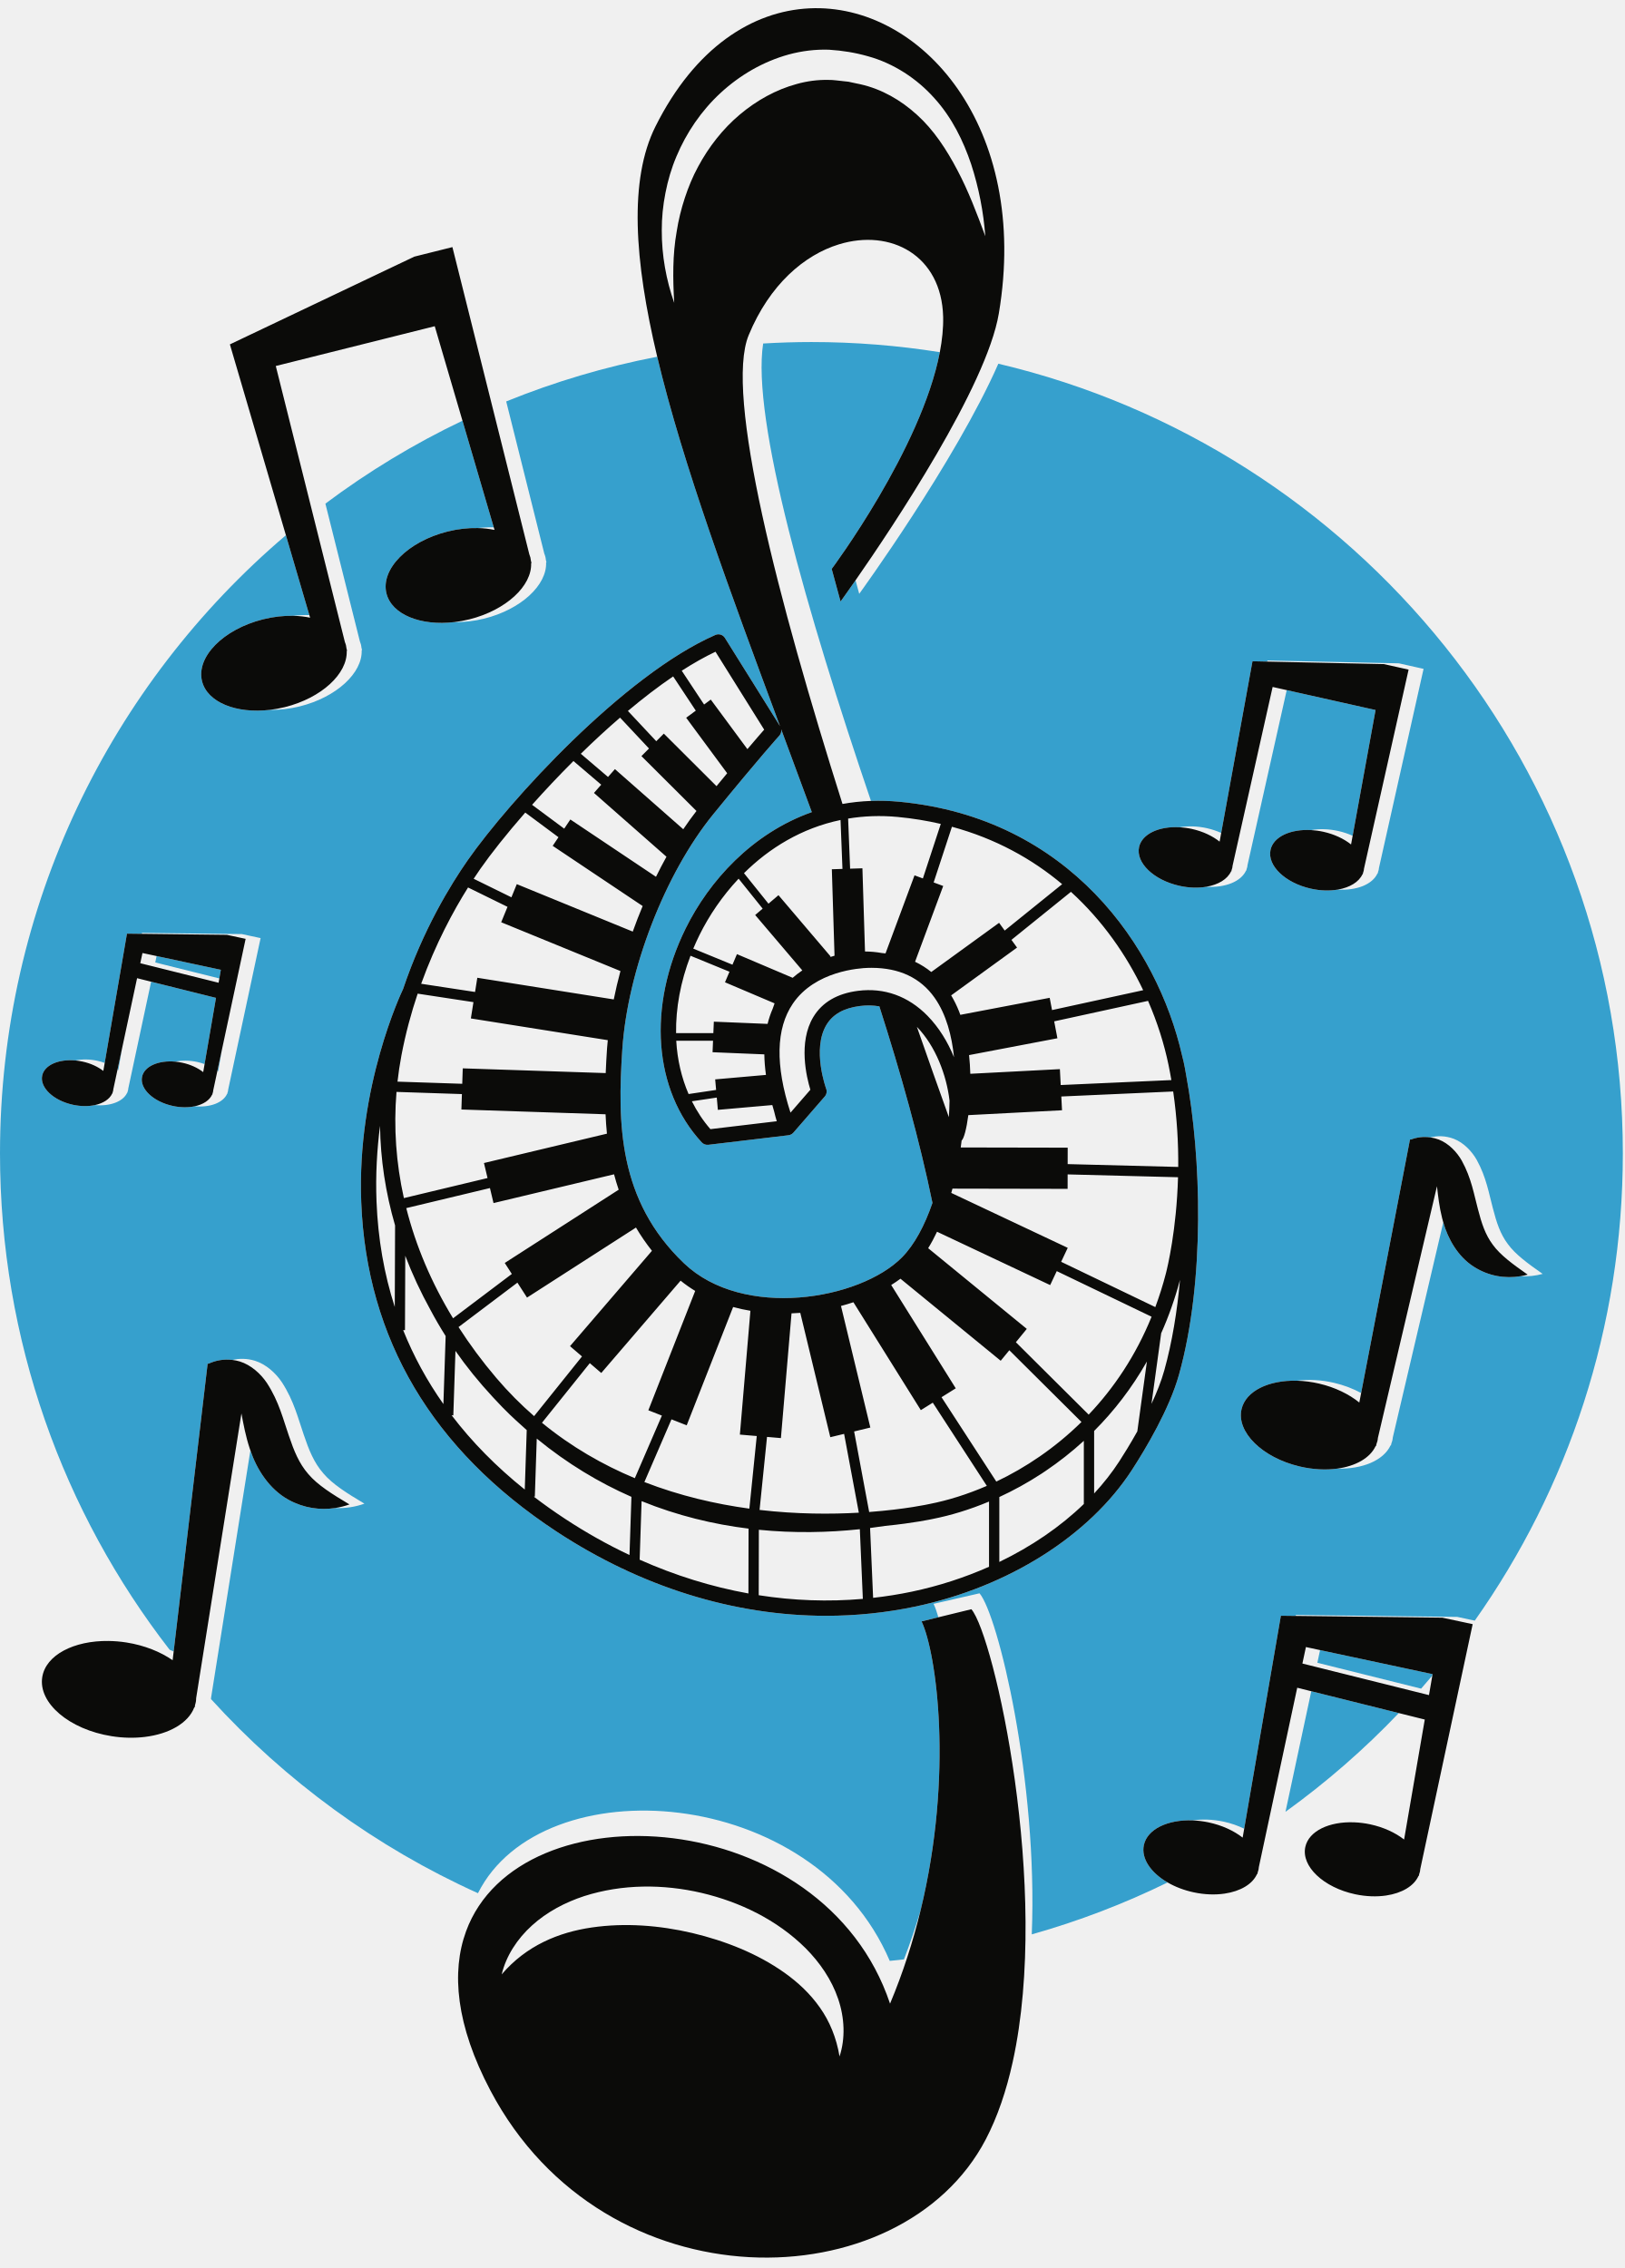
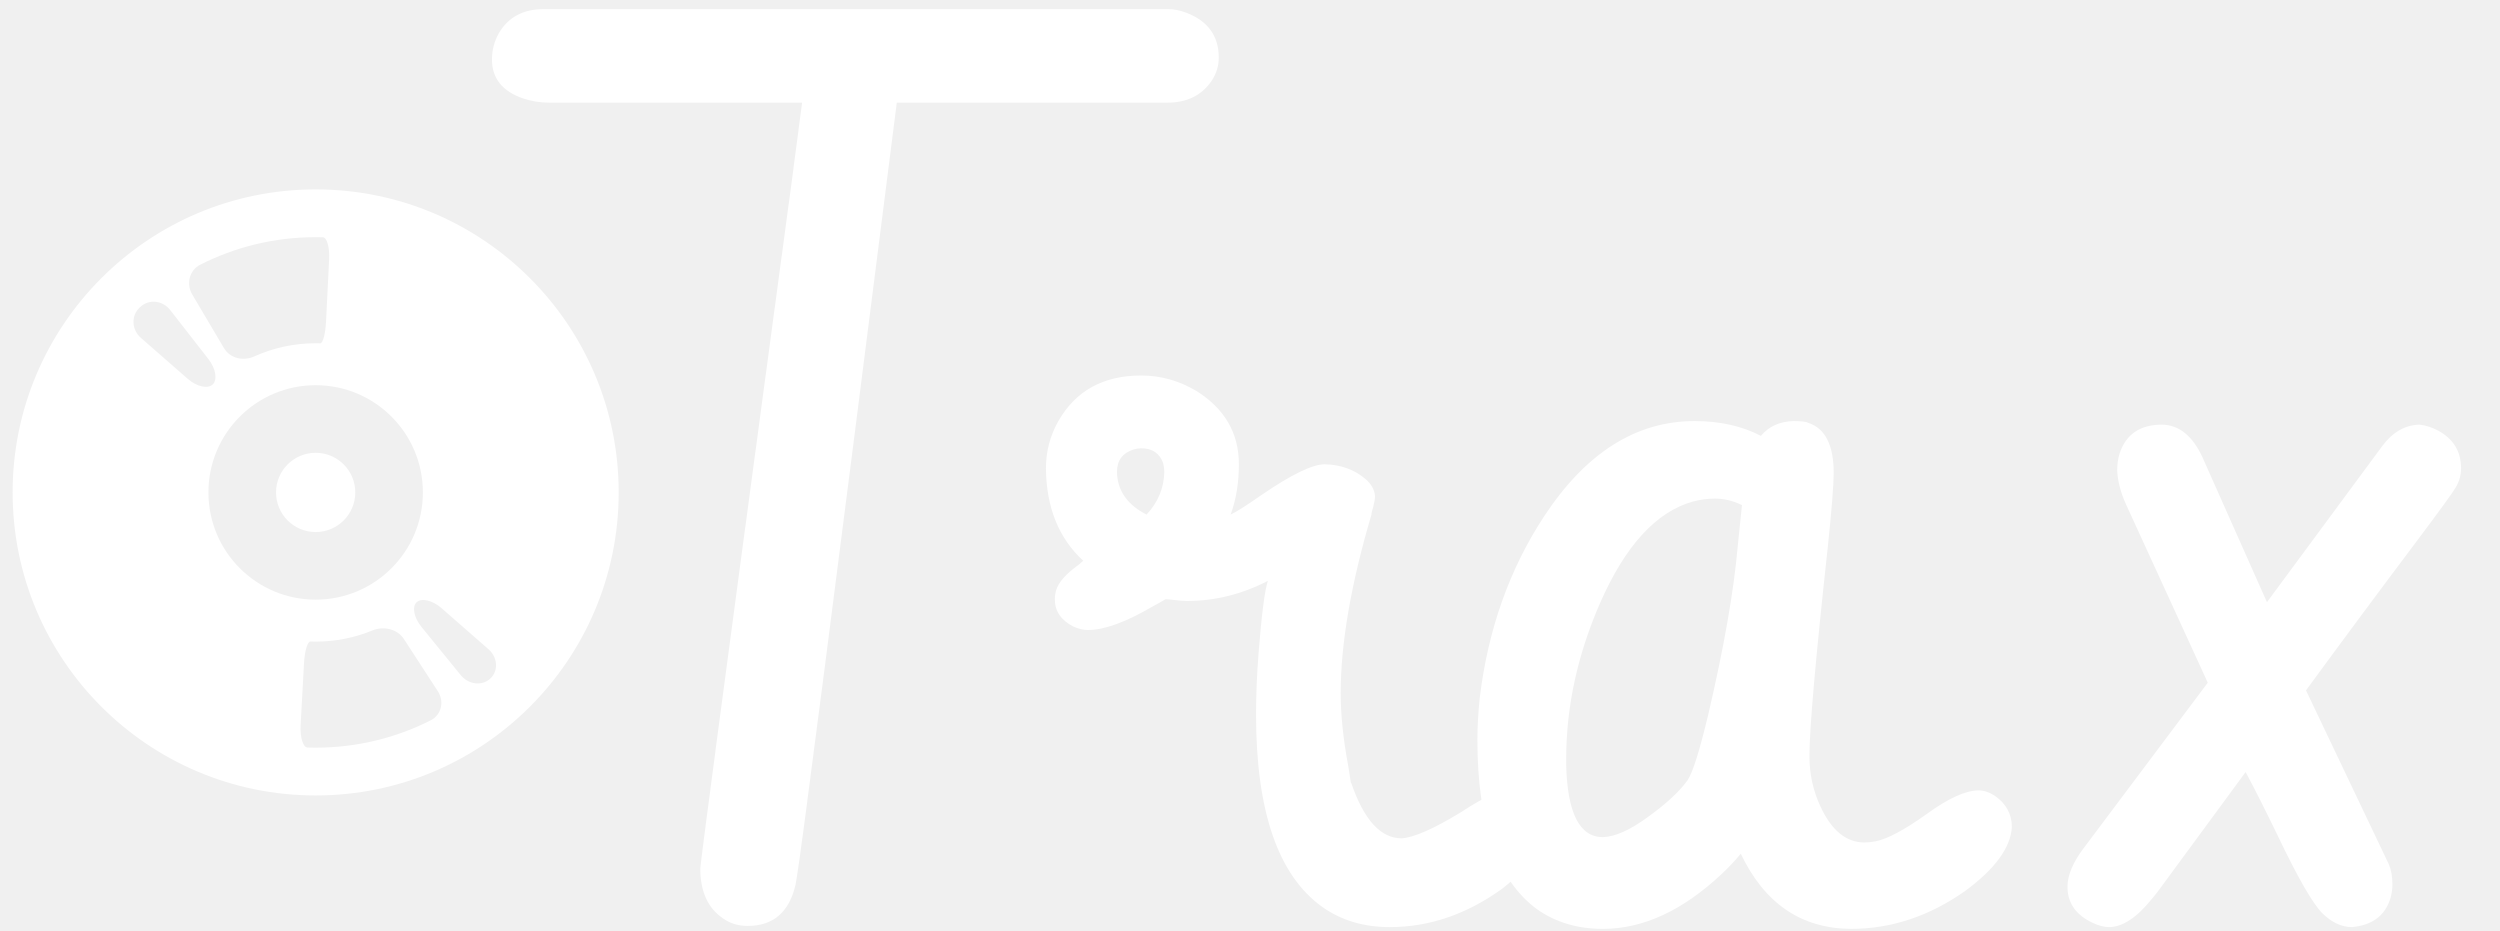
- <svg xmlns="http://www.w3.org/2000/svg" version="1.1" x="0" y="0" width="381" height="532" viewBox="0, 0, 381, 532">
-   <g id="Layer_1">
-     <path d="M308.973,390.033 L333.305,396.102 C334.193,395.089 335.07,394.068 335.939,393.035 L335.997,392.702 L309.609,387.058 L308.973,390.033 z M27.744,251.028 L28.601,246.043 L27.561,250.905 C27.62,250.948 27.687,250.985 27.744,251.028 M51.17,251.305 L52.027,246.321 L50.989,251.182 C51.046,251.224 51.114,251.262 51.17,251.305 M51.794,227.482 L36.733,224.259 L36.412,225.762 L51.445,229.512 L51.794,227.482 z M167.3,190.981 C155.968,204.873 147.19,227.567 145.954,246.168 C144.804,263.459 144.974,281.573 160.415,296.321 C174.303,309.589 201.702,304.906 211.549,294.937 C214.476,291.975 216.877,287.458 218.697,282.162 C215.667,267.414 211.313,251.893 206.245,236.057 C204.79,235.819 203.283,235.773 201.712,235.973 C197.924,236.453 195.349,237.896 193.84,240.386 C190.382,246.098 193.734,255.305 193.77,255.398 C193.999,256.012 193.872,256.703 193.442,257.198 L186.077,265.686 C186.036,265.734 185.984,265.767 185.938,265.809 C185.878,265.865 185.818,265.926 185.751,265.976 C185.69,266.017 185.624,266.046 185.559,266.081 C185.489,266.119 185.422,266.159 185.348,266.187 C185.277,266.214 185.203,266.226 185.13,266.242 C185.065,266.257 185.003,266.283 184.933,266.291 L166.121,268.533 C165.557,268.596 164.984,268.391 164.592,267.971 C153.273,255.751 151.798,236.04 160.833,217.751 C166.308,206.669 176.368,195.473 190.406,190.501 C188.019,183.996 185.612,177.512 183.223,171.078 C183.3,171.602 183.161,172.147 182.787,172.556 C182.745,172.601 178.469,177.287 167.3,190.981 M361.813,298.814 C358.348,296.387 355.414,294.253 353.64,291.806 C351.846,289.411 351,286.764 350.136,283.421 C349.238,280.126 348.631,276.194 346.352,272.073 C345.21,270.054 343.288,268.026 340.977,267.13 C339.067,266.407 337.182,266.373 335.476,266.799 C333.85,266.563 332.282,266.775 330.877,267.311 L330.7,267.269 L319.239,326.76 C317.378,325.747 315.244,324.921 312.918,324.376 C309.836,323.653 306.84,323.523 304.184,323.876 C297.585,323.697 292.198,326.257 291.194,330.533 C289.935,335.9 296.048,341.927 304.848,343.993 C307.95,344.72 310.966,344.852 313.63,344.492 C319.561,344.639 324.498,342.57 326.144,339.029 L326.227,339.049 L326.348,338.529 C326.432,338.299 326.518,338.073 326.573,337.833 C326.629,337.595 326.653,337.353 326.681,337.113 L338.504,286.729 C339.585,290.515 341.869,294.701 345.642,297.113 C349.136,299.361 353.03,299.95 356.616,299.357 C358.393,299.459 360.152,299.273 361.813,298.814 M292.243,204.209 L292.3,204.22 L292.378,203.864 C292.435,203.708 292.493,203.552 292.529,203.386 C292.565,203.223 292.581,203.056 292.598,202.891 L301.787,161.878 L322.622,166.547 L317.247,196.043 C316.224,195.587 315.113,195.203 313.923,194.936 C311.646,194.427 309.434,194.379 307.521,194.715 C302.693,194.434 298.683,196.251 297.992,199.331 C297.167,203.013 301.391,207.092 307.427,208.444 C309.688,208.951 311.877,208.996 313.78,208.668 C318.178,208.934 321.901,207.458 323.07,204.872 L323.129,204.884 L323.207,204.527 C323.262,204.371 323.321,204.213 323.356,204.049 C323.395,203.886 323.408,203.719 323.427,203.554 L333.881,156.894 L328.095,155.598 L297.268,154.935 L297.221,155.187 L293.757,155.113 L286.419,195.38 C285.396,194.924 284.285,194.542 283.094,194.274 C280.817,193.764 278.605,193.717 276.692,194.052 C271.865,193.771 267.854,195.588 267.164,198.668 C266.34,202.35 270.563,206.429 276.599,207.782 C278.86,208.288 281.051,208.332 282.951,208.004 C287.349,208.271 291.072,206.794 292.243,204.209 M61.12,220.048 L56.717,219.105 L33.29,218.829 L33.251,219.048 L29.778,219.005 L24.556,249.331 C23.999,249.131 23.423,248.951 22.811,248.821 C20.974,248.429 19.202,248.434 17.693,248.754 C13.761,248.386 10.424,249.822 9.895,252.294 C9.295,255.097 12.535,258.166 17.13,259.147 C18.971,259.542 20.747,259.54 22.254,259.218 C25.835,259.549 28.917,258.381 29.834,256.301 L29.877,256.311 L29.936,256.039 C29.977,255.919 30.018,255.8 30.045,255.674 C30.072,255.55 30.082,255.424 30.094,255.298 L35.447,230.275 L50.659,234.068 L47.982,249.607 C47.425,249.408 46.85,249.229 46.238,249.097 C44.4,248.706 42.628,248.71 41.121,249.032 C37.188,248.663 33.851,250.1 33.322,252.571 C32.722,255.373 35.962,258.443 40.556,259.425 C42.397,259.819 44.174,259.817 45.682,259.494 C49.263,259.826 52.344,258.659 53.261,256.579 L53.304,256.587 L53.362,256.315 C53.404,256.197 53.446,256.078 53.473,255.952 C53.499,255.826 53.509,255.702 53.52,255.575 L61.12,220.048 z M380.617,270.538 C380.617,311.352 367.764,349.161 345.891,380.15 L341.789,379.273 L303.924,378.825 L303.887,379.044 L300.416,379.003 L291.811,428.956 C290.356,428.253 288.744,427.675 286.99,427.299 C284.425,426.751 281.94,426.688 279.739,427.009 C273.891,426.781 269.08,429.051 268.278,432.803 C267.607,435.938 269.91,439.278 273.853,441.564 C263.705,446.53 253.054,450.625 241.99,453.74 C243.449,417.739 234.057,378.777 229.736,373.739 L218.955,376.206 C219.342,377.019 219.725,378.086 220.087,379.362 L216.146,380.327 C219.645,387.712 223.675,416.194 215.906,448.139 C214.781,451.924 213.49,455.755 212.012,459.607 C210.902,459.734 209.793,459.854 208.68,459.96 C190.945,418.407 127.081,414.207 112.103,444.084 C88.192,433.293 66.913,417.708 49.488,398.549 C49.496,398.416 49.513,398.277 49.519,398.141 L58.728,340.221 C60.163,344.509 63.117,349.327 67.735,351.828 C71.292,353.767 75.09,354.27 78.623,353.731 C80.995,353.848 83.325,353.477 85.473,352.711 C81.425,350.293 77.989,348.16 75.817,345.584 C73.63,343.064 72.475,340.191 71.243,336.546 C69.978,332.955 68.986,328.632 66.115,324.234 C64.683,322.082 62.38,319.985 59.738,319.175 C57.906,318.63 56.133,318.626 54.507,319 C52.484,318.748 50.568,319.111 48.902,319.89 L48.703,319.858 L40.73,387.391 C40.418,387.246 40.099,387.108 39.775,386.969 C14.846,354.785 0,314.398 0,270.538 C0,212.452 26.031,160.454 67.055,125.547 L72.552,144.281 C71.335,144.243 70.068,144.3 68.771,144.451 C66.532,144.403 64.134,144.662 61.688,145.273 C52.367,147.607 45.966,154.106 47.389,159.792 C48.631,164.752 55.426,167.453 63.333,166.507 C65.553,166.545 67.93,166.287 70.352,165.682 C78.947,163.53 85.044,157.835 84.827,152.503 L84.915,152.481 L84.777,151.932 C84.745,151.676 84.715,151.418 84.65,151.165 C84.586,150.912 84.494,150.67 84.401,150.429 L76.317,118.134 C86.317,110.644 97.081,104.119 108.466,98.686 L115.807,123.698 C114.59,123.658 113.324,123.716 112.026,123.867 C109.787,123.818 107.388,124.079 104.943,124.689 C95.623,127.024 89.221,133.523 90.643,139.206 C91.885,144.168 98.68,146.869 106.586,145.921 C108.808,145.962 111.185,145.703 113.604,145.097 C122.2,142.945 128.297,137.251 128.082,131.92 L128.169,131.899 L128.032,131.348 C127.998,131.091 127.969,130.835 127.905,130.58 C127.842,130.327 127.747,130.087 127.654,129.845 L118.725,94.166 C130.03,89.573 141.875,86.037 154.141,83.678 C160.157,108.979 171.314,139.035 182.94,170.32 L170.018,149.637 C169.546,148.881 168.59,148.586 167.775,148.944 C146.234,158.384 119.336,187.995 109.721,201.749 C105.67,207.546 99.218,218.085 94.54,231.992 C94.12,232.89 83.659,254.938 84.725,281.995 C85.987,314.079 101.382,340.058 130.479,359.213 C150.285,372.25 172.164,379.017 193.755,379.015 C200.76,379.015 207.736,378.303 214.598,376.863 C236.435,372.275 255.47,360.269 265.514,344.752 C268.656,339.899 274.266,330.543 276.531,322.401 C282.666,300.363 281.754,271.434 278.217,252.301 C277.769,249.546 277.35,247.971 277.243,247.59 C271.446,222.139 250.814,191.827 210.899,188.062 C208.627,187.848 206.419,187.79 204.274,187.869 C189.244,143.638 176.237,98.303 178.99,80.575 C182.737,80.354 186.509,80.23 190.31,80.23 C200.558,80.23 210.614,81.051 220.425,82.61 C216.094,105.265 195.065,133.456 195.065,133.456 L197.143,141.089 C197.143,141.089 198.484,139.24 200.656,136.121 L201.521,139.294 C201.521,139.294 224.051,108.292 234.151,85.315 C318.119,105.114 380.617,180.524 380.617,270.538 M307.546,396.71 L328.075,401.83 C319.96,410.344 311.058,418.097 301.495,424.994 L307.546,396.71" fill="#36A0CD" />
-     <path d="M335.939,393.035 L335.324,396.605 L335.148,397.616 L305.462,390.21 L306.288,386.346 L309.609,387.058 L335.997,392.702 L335.939,393.035 z M303.888,379.044 L300.416,379.003 L291.811,428.956 L291.449,431.047 C289.394,429.443 286.639,428.154 283.479,427.479 C282.205,427.207 280.952,427.059 279.739,427.009 C273.891,426.781 269.08,429.051 268.278,432.803 C267.607,435.938 269.91,439.278 273.853,441.564 C275.607,442.582 277.683,443.392 279.971,443.881 C282.538,444.43 285.027,444.504 287.229,444.178 C290.902,443.637 293.768,441.981 294.831,439.568 L294.901,439.584 L294.995,439.144 C295.061,438.952 295.129,438.759 295.172,438.557 C295.216,438.356 295.233,438.152 295.251,437.948 L304.249,395.887 L307.544,396.71 L328.075,401.83 L334.163,403.35 L329.675,429.405 L329.314,431.494 C327.258,429.891 324.503,428.602 321.343,427.927 C320.067,427.653 318.813,427.505 317.602,427.459 C311.754,427.229 306.944,429.5 306.142,433.251 C305.172,437.781 310.407,442.742 317.835,444.331 C320.4,444.878 322.893,444.954 325.093,444.627 C328.766,444.084 331.631,442.429 332.695,440.016 L332.766,440.033 L332.858,439.593 C332.924,439.4 332.993,439.208 333.036,439.003 C333.079,438.802 333.096,438.598 333.114,438.397 L345.397,380.975 L338.278,379.453 L303.888,379.044 z M33.414,223.55 L36.733,224.259 L51.794,227.482 L51.445,229.512 L51.27,230.523 L32.902,225.94 L33.414,223.55 z M17.13,259.149 C18.971,259.542 20.747,259.54 22.254,259.218 C24.22,258.796 25.729,257.83 26.324,256.48 L26.367,256.489 L26.425,256.218 C26.467,256.098 26.508,255.978 26.535,255.854 C26.562,255.728 26.572,255.602 26.583,255.476 L32.151,229.452 L35.447,230.275 L50.659,234.068 L47.982,249.607 L47.66,251.483 C46.387,250.492 44.682,249.693 42.727,249.276 C42.185,249.161 41.647,249.079 41.121,249.032 C37.188,248.664 33.851,250.1 33.322,252.571 C32.723,255.373 35.961,258.443 40.556,259.425 C42.397,259.819 44.174,259.817 45.682,259.493 C47.647,259.073 49.155,258.108 49.751,256.757 L49.794,256.767 L49.852,256.495 C49.893,256.375 49.935,256.255 49.962,256.13 C49.989,256.005 49.999,255.878 50.011,255.754 L57.61,220.225 L53.206,219.283 L33.251,219.048 L29.779,219.005 L24.232,251.207 C22.96,250.214 21.255,249.417 19.3,248.999 C18.758,248.882 18.22,248.804 17.694,248.754 C13.761,248.386 10.424,249.822 9.895,252.293 C9.295,255.096 12.535,258.165 17.13,259.149 M47.389,159.792 C45.966,154.105 52.367,147.607 61.688,145.274 C64.134,144.662 66.533,144.403 68.771,144.451 C70.163,144.481 71.491,144.628 72.729,144.886 L53.919,80.782 L97.174,60.199 L106.107,57.962 L106.273,58.621 L124.146,130.023 C124.237,130.264 124.33,130.506 124.396,130.758 C124.459,131.013 124.489,131.269 124.521,131.526 L124.659,132.076 L124.57,132.099 C124.789,137.43 118.691,143.124 110.095,145.276 C108.91,145.571 107.737,145.786 106.586,145.921 C98.68,146.869 91.886,144.168 90.643,139.206 C89.221,133.523 95.623,127.024 104.943,124.69 C107.388,124.079 109.787,123.819 112.026,123.867 C113.417,123.895 114.747,124.043 115.983,124.302 L102.154,77.172 L101.963,76.52 L64.683,85.852 L80.89,150.607 C80.982,150.849 81.077,151.089 81.141,151.343 C81.204,151.597 81.233,151.853 81.268,152.111 L81.403,152.661 L81.317,152.682 C81.534,158.013 75.437,163.709 66.841,165.86 C65.657,166.156 64.484,166.369 63.333,166.507 C55.426,167.453 48.631,164.753 47.389,159.792 M267.164,198.667 C267.854,195.588 271.865,193.771 276.692,194.051 C277.632,194.106 278.6,194.232 279.584,194.453 C282.151,195.026 284.386,196.098 286.047,197.42 L293.757,155.113 L297.221,155.188 L324.585,155.777 L330.37,157.073 L319.916,203.733 C319.898,203.898 319.884,204.064 319.847,204.228 C319.811,204.392 319.753,204.549 319.697,204.705 L319.618,205.063 L319.562,205.049 C318.72,206.906 316.56,208.187 313.779,208.668 C311.877,208.996 309.688,208.951 307.427,208.444 C301.391,207.092 297.168,203.013 297.992,199.331 C298.683,196.25 302.693,194.435 307.521,194.715 C308.461,194.769 309.428,194.895 310.413,195.115 C312.979,195.69 315.214,196.761 316.874,198.083 L317.247,196.043 L322.622,166.547 L301.787,161.88 L298.482,161.138 L289.086,203.069 C289.07,203.234 289.056,203.4 289.019,203.565 C288.982,203.729 288.925,203.885 288.869,204.043 L288.79,204.399 L288.733,204.387 C287.893,206.243 285.731,207.524 282.951,208.004 C281.051,208.332 278.86,208.288 276.599,207.781 C270.563,206.429 266.34,202.35 267.164,198.667 M81.962,352.89 C80.889,353.273 79.77,353.554 78.623,353.731 C75.09,354.27 71.291,353.767 67.735,351.828 C63.117,349.327 60.163,344.509 58.729,340.221 C58.679,340.076 58.619,339.928 58.574,339.786 C57.605,336.859 57.1,334.075 56.624,331.55 L46.008,398.32 C45.998,398.589 45.99,398.86 45.947,399.129 C45.903,399.401 45.827,399.66 45.754,399.919 L45.66,400.509 L45.566,400.496 C44.169,404.181 39.668,406.744 33.924,407.432 C31.515,407.72 28.892,407.686 26.182,407.253 C16.229,405.674 8.944,399.469 9.909,393.399 C10.735,388.207 17.336,384.806 25.456,384.919 C26.829,384.94 28.238,385.046 29.676,385.277 C33.908,385.95 37.65,387.461 40.488,389.441 L48.703,319.858 L48.902,319.89 C50.568,319.111 52.484,318.748 54.507,319 C55.072,319.071 55.648,319.181 56.228,319.353 C58.869,320.163 61.173,322.259 62.605,324.412 C65.474,328.809 66.466,333.131 67.733,336.723 C68.965,340.371 70.12,343.244 72.306,345.762 C74.478,348.338 77.915,350.475 81.962,352.89 M358.301,298.992 C357.75,299.146 357.187,299.262 356.617,299.357 C353.03,299.95 349.136,299.361 345.642,297.114 C341.869,294.702 339.585,290.515 338.504,286.729 C338.409,286.398 338.308,286.065 338.232,285.742 C337.556,283.06 337.286,280.537 337.025,278.248 L323.17,337.292 C323.144,337.532 323.119,337.774 323.062,338.012 C323.007,338.25 322.92,338.479 322.838,338.706 L322.716,339.229 L322.632,339.209 C321.325,342.022 317.938,343.907 313.63,344.492 C310.966,344.852 307.95,344.718 304.848,343.991 C296.048,341.927 289.935,335.9 291.194,330.533 C292.198,326.258 297.585,323.699 304.184,323.876 C305.864,323.92 307.621,324.136 309.409,324.555 C313.15,325.433 316.399,327.032 318.811,328.988 L319.239,326.76 L330.7,267.27 L330.877,267.311 C332.282,266.775 333.851,266.563 335.476,266.799 C336.133,266.894 336.797,267.056 337.465,267.309 C339.777,268.205 341.701,270.231 342.842,272.251 C345.122,276.372 345.727,280.305 346.626,283.6 C347.49,286.942 348.336,289.588 350.128,291.984 C351.904,294.432 354.838,296.565 358.301,298.992 M196.903,482.376 C196.177,477.998 194.589,474.148 192.302,470.918 C190.031,467.677 187.162,464.995 183.98,462.732 C177.595,458.214 170.079,455.264 162.37,453.424 C154.642,451.612 146.582,450.996 138.793,452.124 C131.034,453.259 123.453,456.352 117.668,463.124 C118.695,458.803 121.321,454.766 124.794,451.632 C128.275,448.479 132.552,446.229 137.001,444.77 C145.965,441.902 155.573,441.924 164.558,444.018 C173.53,446.138 182.211,450.307 188.938,456.979 C192.26,460.317 195.04,464.342 196.565,468.831 C198.101,473.296 198.3,478.165 196.903,482.376 M220.087,379.362 L216.146,380.327 C219.645,387.712 223.675,416.194 215.906,448.139 C214.161,455.316 211.826,462.666 208.749,469.993 C193.107,423.245 121.772,418.915 109.3,453.042 C105.83,462.539 106.912,475.013 115.028,490.383 C141.927,541.331 211.363,539.826 231.206,501.816 C233.995,496.473 236.054,490.32 237.518,483.666 C246.473,442.989 233.146,383.68 227.825,377.472 L220.087,379.362 z M270.066,329.305 L272.338,312.744 C274.08,308.847 275.571,304.67 276.755,300.202 C276.09,307.605 274.913,314.842 273.076,321.438 C272.371,323.973 271.29,326.675 270.066,329.305 M262.502,342.803 C260.806,345.422 258.826,347.931 256.617,350.321 L256.617,335.654 C261.23,331.039 265.447,325.623 268.993,319.367 L266.744,335.757 C265.078,338.739 263.5,341.263 262.502,342.803 M234.38,351.155 C237.675,349.632 240.984,347.827 244.234,345.704 C244.59,345.472 244.942,345.23 245.295,344.993 C248.345,342.928 251.336,340.594 254.201,337.969 L254.201,352.791 C248.689,358.128 241.941,362.739 234.38,366.382 L234.38,351.155 z M213.86,373.351 C210.854,373.983 207.823,374.461 204.779,374.803 L204.068,358.42 C205.265,358.271 206.445,358.108 207.605,357.926 C214.4,357.256 218.594,356.334 218.744,356.3 C222.951,355.473 227.426,354.118 231.965,352.217 L231.965,367.51 C226.289,370.03 220.204,372.019 213.86,373.351 M177.949,374.185 L177.982,358.837 C186.249,359.662 194.248,359.49 201.664,358.702 L202.371,375.045 C194.281,375.754 186.095,375.462 177.949,374.185 M150.478,352.116 C158.876,355.527 167.338,357.557 175.566,358.568 L175.535,373.775 C166.914,372.218 158.357,369.567 150.023,365.852 L150.478,352.116 z M125.195,351.064 L125.438,351.071 L125.89,337.446 C133.071,343.336 140.546,347.797 148.094,351.11 L147.643,364.759 C142.474,362.32 137.397,359.472 132.452,356.216 C129.924,354.551 127.509,352.834 125.195,351.064 M105.925,331.983 L106.322,331.997 L106.821,316.876 C109.374,320.549 112.318,324.196 115.649,327.782 C116.366,328.567 117.091,329.333 117.823,330.083 C118.238,330.503 118.659,330.916 119.08,331.329 C119.263,331.507 119.438,331.689 119.623,331.87 C119.731,331.974 119.839,332.072 119.948,332.173 C120.304,332.513 120.662,332.851 121.022,333.181 C121.856,333.959 122.695,334.72 123.539,335.457 L123.077,349.401 C116.409,344.052 110.689,338.241 105.925,331.983 M94.983,312.007 L95.05,294.556 C96.687,298.854 98.651,303.09 100.948,307.244 C102.036,309.292 103.225,311.344 104.521,313.394 L103.994,329.346 C100.147,323.888 96.998,318.107 94.555,312.006 L94.983,312.007 z M89.131,264.084 C89.24,271.941 90.425,279.772 92.661,287.451 L92.59,306.575 C90.083,298.811 88.651,290.565 88.309,281.854 C88.06,275.538 88.429,269.554 89.131,264.084 M97.96,233.077 L111.042,235.07 L110.436,238.893 L142.55,243.991 C142.489,244.639 142.417,245.293 142.375,245.93 C142.247,247.849 142.138,249.777 142.059,251.711 L108.534,250.601 L108.414,254.222 L93.229,253.719 C93.46,251.669 93.76,249.623 94.147,247.58 C95.128,242.416 96.447,237.565 97.96,233.077 M109.778,208.174 L119.03,212.718 L117.549,216.331 L145.518,227.777 C144.922,230.004 144.392,232.229 143.95,234.434 L111.948,229.353 L111.42,232.685 L98.779,230.759 C102.186,221.326 106.348,213.634 109.778,208.174 M112.663,203.804 C115.138,200.26 118.79,195.643 123.193,190.598 L130.984,196.386 L129.628,198.409 L150.727,212.528 C149.902,214.501 149.127,216.502 148.407,218.523 L121.209,207.391 L119.946,210.479 L111.092,206.129 C111.644,205.293 112.176,204.501 112.663,203.804 M134.496,178.512 L141.007,184.065 L139.306,185.998 L156.313,200.963 C155.462,202.49 154.649,204.068 153.855,205.668 L133.769,192.224 L132.329,194.376 L124.794,188.781 C127.765,185.447 131.034,181.968 134.496,178.512 M145.424,168.33 L152.215,175.576 L150.44,177.356 L163.347,190.229 C162.292,191.596 161.253,193.012 160.25,194.513 L144.222,180.411 L142.602,182.251 L136.22,176.809 C139.189,173.906 142.278,171.046 145.424,168.33 M157.879,158.665 L163.19,166.696 L160.935,168.36 L170.551,181.38 C169.772,182.318 168.938,183.327 168.05,184.407 L155.695,172.085 L153.921,173.866 L147.266,166.763 C150.781,163.813 154.347,161.063 157.879,158.665 M167.809,152.873 L179.23,171.153 C178.462,172.023 177.185,173.493 175.292,175.725 L166.704,164.099 L165.135,165.258 L159.894,157.331 C162.577,155.605 165.229,154.098 167.809,152.873 M183.223,171.078 C185.612,177.512 188.019,183.996 190.406,190.5 C176.366,195.473 166.308,206.668 160.833,217.751 C151.798,236.04 153.273,255.751 164.592,267.971 C164.984,268.391 165.557,268.598 166.12,268.533 L184.933,266.291 C185.003,266.282 185.065,266.257 185.13,266.242 C185.203,266.226 185.277,266.213 185.348,266.187 C185.42,266.16 185.489,266.118 185.559,266.081 C185.624,266.046 185.69,266.017 185.751,265.976 C185.818,265.929 185.878,265.866 185.938,265.809 C185.984,265.767 186.036,265.732 186.077,265.686 L193.443,257.197 C193.872,256.703 193.999,256.012 193.769,255.398 C193.736,255.305 190.382,246.099 193.84,240.386 C195.349,237.896 197.923,236.453 201.712,235.973 C203.283,235.773 204.79,235.819 206.245,236.057 C211.313,251.893 215.667,267.414 218.697,282.162 C216.877,287.458 214.476,291.975 211.549,294.939 C201.702,304.906 174.303,309.589 160.415,296.321 C144.974,281.573 144.804,263.458 145.954,246.168 C147.19,227.567 155.968,204.873 167.3,190.98 C178.471,177.287 182.745,172.601 182.787,172.556 C183.162,172.148 183.3,171.602 183.223,171.078 M210.562,191.632 C214.083,191.965 217.442,192.521 220.651,193.264 L216.452,206.055 L214.491,205.326 L207.687,223.639 C207.417,223.605 207.143,223.579 206.865,223.555 C205.45,223.301 204.104,223.196 202.877,223.188 L202.27,203.674 L199.383,203.764 L198.918,192.013 C202.57,191.41 206.453,191.245 210.562,191.632 M235.641,218.278 L234.324,216.465 L218.419,228 C217.255,227.052 215.985,226.251 214.616,225.596 L221.218,207.825 L218.976,206.992 L223.265,193.93 C233.48,196.702 242.061,201.463 249.117,207.399 L235.641,218.278 z M268.12,232.269 L246.742,236.931 L246.195,234.056 L225.234,238.048 C225.141,237.789 225.049,237.529 224.948,237.275 C224.41,235.907 223.781,234.649 223.085,233.481 L238.537,222.272 L237.221,220.46 L251.176,209.195 C258.588,215.952 264.183,224.006 268.12,232.269 M274.729,253.352 L248.777,254.515 L248.584,250.785 L227.574,251.877 C227.533,250.44 227.439,248.968 227.284,247.491 L248.002,243.544 L247.247,239.576 L269.263,234.774 C271.457,239.823 273.051,244.906 274.059,249.777 C274.309,250.979 274.526,252.169 274.729,253.352 M222.703,258.18 C222.678,259.46 222.628,260.751 222.545,262.049 C220.208,255.545 217.68,248.419 215.043,240.86 C219.448,245.397 222.014,252.234 222.703,258.18 M225.567,267.504 C226.072,267.058 226.688,264.806 227.111,261.574 L249.086,260.432 L248.917,257.203 L275.155,256.028 C276.075,262.344 276.387,268.337 276.34,273.728 L250.407,273.061 L250.414,269.208 L225.329,269.159 C225.406,268.616 225.472,268.07 225.538,267.522 C225.547,267.515 225.559,267.512 225.567,267.504 M167.234,244.129 L167.123,246.817 L179.265,247.321 C179.285,248.862 179.416,250.47 179.647,252.141 L167.737,253.187 L167.955,255.664 L161.498,256.626 C159.841,252.784 158.858,248.571 158.606,244.129 L167.234,244.129 z M161.953,224.189 L171.091,227.936 L170.039,230.413 L181.67,235.354 C181.512,235.765 181.357,236.18 181.226,236.616 C180.73,237.74 180.336,238.927 180.027,240.173 L167.42,239.65 L167.309,242.335 L158.568,242.335 C158.484,236.483 159.605,230.315 161.953,224.189 M173.233,206.11 L178.872,213.138 L177.117,214.63 L188.173,227.625 C187.367,228.164 186.614,228.748 185.914,229.363 L172.844,223.81 L171.792,226.286 L162.599,222.516 C163.047,221.454 163.527,220.395 164.048,219.338 C166.301,214.782 169.38,210.206 173.233,206.11 M197.137,192.346 L197.59,203.819 L195.099,203.897 L195.729,224.18 C195.368,224.28 195.013,224.393 194.657,224.509 L194.821,224.368 L182.582,209.981 L180.238,211.975 L174.493,204.816 C180.415,198.943 188.016,194.249 197.137,192.346 M182.183,263.006 L166.62,264.86 C164.891,262.877 163.45,260.679 162.272,258.324 L168.113,257.454 L168.364,260.335 L181.136,259.211 C181.271,259.707 181.414,260.208 181.567,260.713 C181.768,261.553 181.974,262.34 182.183,263.006 M190.064,255.618 L185.402,260.99 C181.8,249.862 181.98,241.27 185.95,235.424 C191.17,227.735 201.607,227.083 203.649,227.03 C203.893,227.026 204.133,227.021 204.372,227.021 C210.916,227.021 215.894,229.369 219.173,234.001 C221.956,237.936 223.25,243.04 223.751,247.987 C222.289,244.421 220.232,241.022 217.537,238.272 C213.02,233.663 207.396,231.639 201.26,232.414 C196.383,233.032 192.854,235.088 190.771,238.528 C187.162,244.487 189.181,252.736 190.064,255.618 M255.336,331.827 L238.262,314.844 L240.823,311.715 L217.691,292.786 C218.431,291.589 219.123,290.295 219.77,288.925 L246.304,301.439 L247.849,298.164 L270.091,308.86 C266.37,318.014 261.227,325.632 255.336,331.827 M233.674,347.53 L220.823,327.742 L224.161,325.656 L209.021,301.421 C209.787,300.951 210.506,300.456 211.193,299.947 L234.705,319.189 L236.725,316.724 L253.645,333.553 C247.448,339.65 240.541,344.263 233.674,347.53 M203.855,354.667 L200.326,335.774 L204.128,334.856 L197.244,306.338 C198.236,306.076 199.206,305.781 200.158,305.466 L215.969,330.773 L218.774,329.022 L231.449,348.538 C226.832,350.543 222.271,351.953 217.996,352.791 C217.812,352.834 212.377,354.032 203.855,354.667 M152.063,330.807 L155.24,332.053 L148.893,346.737 C141.4,343.608 134.002,339.387 127.112,333.735 L138.332,319.752 L141.019,322.059 L159.627,300.401 C160.713,301.287 161.86,302.086 163.049,302.809 L152.063,330.807 z M177.488,336.847 L175.753,353.878 C167.858,352.804 159.463,350.874 151.133,347.641 L157.487,332.935 L161.056,334.335 L171.946,306.584 C173.276,306.948 174.631,307.24 176,307.468 L173.53,336.512 L177.488,336.847 z M187.697,307.954 L194.738,337.122 L197.975,336.342 L201.429,354.828 C194.901,355.199 186.877,355.194 178.148,354.179 L179.895,337.053 L183.154,337.33 L185.644,308.07 C186.328,308.044 187.015,308.006 187.697,307.954 M107.544,311.285 L121.354,300.867 L123.607,304.372 L149.161,287.944 C150.25,289.792 151.495,291.609 152.908,293.398 L133.691,315.765 L136.501,318.178 L125.267,332.178 C122.175,329.489 119.194,326.502 116.368,323.176 C113.094,319.326 110.156,315.352 107.544,311.285 M114.91,278.68 L115.75,282.203 L144.018,275.455 C144.335,276.666 144.697,277.871 145.104,279.068 L118.383,296.249 L120.043,298.83 L106.259,309.23 C101.199,300.924 97.522,292.243 95.287,283.384 L114.91,278.68 z M92.994,256.127 L108.335,256.636 L108.215,260.255 L142.027,261.375 C142.091,262.893 142.197,264.411 142.349,265.923 L113.507,272.807 L114.628,277.505 L114.348,276.331 L94.727,281.035 C92.895,272.814 92.303,264.46 92.994,256.127 M270.967,306.601 L248.88,295.979 L250.424,292.703 L223.108,279.82 C223.202,279.485 223.301,279.154 223.392,278.815 L250.396,278.868 L250.402,275.476 L276.293,276.142 C275.94,288.501 273.824,297.243 273.448,298.703 C272.741,301.454 271.903,304.078 270.967,306.601 M163.748,39.071 C162.479,41.398 161.459,43.874 160.618,46.427 C159.78,48.981 159.119,51.625 158.705,54.331 C157.736,59.744 157.796,65.355 158.131,71.046 C156.246,65.671 155.191,59.913 155.212,54.051 C155.197,51.119 155.496,48.168 156.073,45.254 C156.637,42.336 157.483,39.447 158.661,36.676 C160.985,31.129 164.481,25.981 168.985,21.816 C173.482,17.655 178.957,14.442 185.018,12.771 C188.051,11.953 191.23,11.552 194.438,11.66 C197.629,11.866 200.58,12.343 203.598,13.204 C209.599,14.855 215.081,18.463 219.139,23.021 C223.269,27.575 225.931,33.029 227.779,38.526 C229.575,44.067 230.668,49.715 231.093,55.406 C229.112,50.059 227.125,44.779 224.533,39.897 C221.977,35.026 218.968,30.448 215.101,26.961 C211.269,23.463 206.791,20.894 201.802,19.768 L199.929,19.374 L198.993,19.169 L198.03,19.066 C196.76,18.954 195.434,18.713 194.241,18.744 C191.8,18.694 189.313,19.019 186.894,19.694 C182.037,21.004 177.445,23.557 173.497,26.889 C169.533,30.229 166.255,34.412 163.748,39.071 M278.217,252.301 C277.769,249.546 277.351,247.971 277.243,247.59 C271.446,222.139 250.815,191.827 210.899,188.061 C208.627,187.848 206.419,187.79 204.274,187.869 C201.974,187.954 199.748,188.197 197.597,188.585 C182.457,140.722 169.887,92.43 175.597,78.611 C180.522,66.692 188.693,59.79 196.77,57.313 C208.911,53.591 220.838,59.886 221.204,74.311 C221.27,76.939 220.976,79.734 220.425,82.61 C216.094,105.265 195.065,133.456 195.065,133.456 L197.143,141.089 C197.143,141.089 198.484,139.24 200.656,136.121 C209.351,123.632 231.376,90.692 234.261,73.546 C241.633,29.724 215.984,0.715 189.852,1.957 C176.486,2.592 162.993,11.133 153.729,29.67 C147.487,42.158 148.752,61.011 154.141,83.678 C160.157,108.98 171.314,139.035 182.94,170.32 L170.018,149.636 C169.546,148.88 168.591,148.586 167.775,148.944 C146.234,158.384 119.336,187.995 109.721,201.749 C105.67,207.546 99.218,218.085 94.541,231.992 L94.54,231.992 C94.12,232.89 83.659,254.938 84.725,281.995 C85.987,314.08 101.383,340.058 130.479,359.213 C150.285,372.25 172.164,379.017 193.755,379.015 C200.76,379.015 207.735,378.303 214.598,376.863 C236.435,372.275 255.47,360.269 265.514,344.752 C268.656,339.899 274.266,330.543 276.531,322.401 C282.667,300.363 281.754,271.434 278.217,252.301" fill="#0B0B09" />
-   </g>
+ <svg xmlns="http://www.w3.org/2000/svg" viewBox="0 0 594 221" fill="none">
+   <rect fill="black" />
+   <path d="M289.578 13.703C289.578 15.672 289.016 17.5 287.891 19.188C285.547 22.656 282.031 24.391 277.344 24.391H213.078C198.078 142.703 190.156 204.062 189.312 208.469C189.219 209.031 189.125 209.594 189.031 210.156C187.531 216.719 183.734 220 177.641 220C175.391 220 173.422 219.391 171.734 218.172C168.172 215.734 166.391 211.797 166.391 206.359C166.391 205.234 172.062 162.484 183.406 78.109C187.25 49.703 189.641 31.797 190.578 24.391H130.531C128.375 24.391 126.312 24.062 124.344 23.406C119.375 21.719 116.891 18.625 116.891 14.125C116.891 11.875 117.453 9.766 118.578 7.797C120.828 4.047 124.344 2.172 129.125 2.172H277.625C278.938 2.172 280.344 2.453 281.844 3.016C287 4.984 289.578 8.547 289.578 13.703Z" fill="white" />
+   <path d="M320.938 185.828C320.938 185.922 320.984 186.016 321.078 186.109C324.078 194.828 328.062 199.188 333.031 199.188C335.938 199 340.625 196.938 347.094 193C352.906 189.156 357.266 187.234 360.172 187.234C361.578 187.234 362.984 187.703 364.391 188.641C366.828 190.516 368.047 192.672 368.047 195.109C367.672 200.266 363.969 205.609 356.938 211.141C348.5 217.234 339.594 220.281 330.219 220.281C324.031 220.281 318.688 218.688 314.188 215.5C303.688 208 298.438 192.766 298.438 169.797C298.438 165.297 298.625 160.562 299 155.594C299.75 146.031 300.5 140.172 301.25 138.016C295.062 141.203 288.641 142.797 281.984 142.797C281.234 142.797 280.109 142.703 278.609 142.516C277.859 142.422 277.297 142.375 276.922 142.375C276.641 142.562 275.562 143.172 273.688 144.203C267.406 147.859 262.344 149.688 258.5 149.688C257.375 149.688 256.203 149.406 254.984 148.844C252.078 147.344 250.625 145.188 250.625 142.375C250.625 141.906 250.672 141.438 250.766 140.969C251.047 139.094 252.5 137.125 255.125 135.062C256.156 134.312 256.906 133.703 257.375 133.234C251.562 127.891 248.609 120.578 248.516 111.297C248.516 107.266 249.5 103.516 251.469 100.047C255.594 92.828 262.156 89.219 271.156 89.219C275.75 89.219 280.109 90.438 284.234 92.875C290.984 97.094 294.359 102.906 294.359 110.312C294.359 114.719 293.703 118.703 292.391 122.266C293.797 121.609 296.234 120.062 299.703 117.625C306.828 112.75 311.844 110.312 314.75 110.312C318.594 110.406 321.828 111.578 324.453 113.828C325.859 115.047 326.609 116.406 326.703 117.906C326.703 118.469 326.562 119.312 326.281 120.438C326 121.281 325.859 121.891 325.859 122.266C320.984 138.766 318.547 152.922 318.547 164.734C318.547 169.891 319.156 175.703 320.375 182.172C320.656 183.859 320.844 185.078 320.938 185.828ZM276.641 112.141C276.641 111.484 276.547 110.781 276.359 110.031C275.516 107.688 273.781 106.516 271.156 106.516C270.594 106.516 269.984 106.609 269.328 106.797C266.703 107.641 265.391 109.422 265.391 112.141C265.484 116.547 267.828 119.922 272.422 122.266C275.141 119.359 276.547 115.984 276.641 112.141Z" fill="white" />
+   <path d="M351.031 175.844C351.031 172.656 351.219 169.281 351.594 165.719C353.562 149.594 358.625 135.297 366.781 122.828C376.719 107.641 388.672 100.047 402.641 100.047C408.641 100.047 413.891 101.219 418.391 103.562C420.266 101.312 422.844 100.141 426.125 100.047C428 100.047 429.172 100.188 429.641 100.469C433.672 101.781 435.688 105.766 435.688 112.422C435.688 115.141 435.219 121 434.281 130C431.375 156.625 429.922 173.172 429.922 179.641C429.922 183.953 430.812 187.984 432.594 191.734C435.219 197.359 438.688 200.172 443 200.172C443.844 200.172 444.734 200.078 445.672 199.891C448.484 199.328 452.516 197.172 457.766 193.422C462.922 189.672 467.047 187.797 470.141 187.797C471.359 187.797 472.625 188.219 473.938 189.062C476.656 190.938 478.016 193.422 478.016 196.516C477.734 201.391 474.031 206.453 466.906 211.703C458.375 217.703 449.328 220.703 439.766 220.703C427.953 220.609 419.234 214.656 413.609 202.844C412.297 204.438 410.797 206.031 409.109 207.625C399.828 216.344 390.406 220.703 380.844 220.703C374.844 220.703 369.641 219.156 365.234 216.062C355.766 209.125 351.031 195.719 351.031 175.844ZM412.906 129.578C412.906 129.578 413.234 126.391 413.891 120.016C411.828 118.984 409.672 118.469 407.422 118.469C405.734 118.469 404 118.703 402.219 119.172C393.5 121.609 386.141 129.672 380.141 143.359C374.797 155.641 372.125 167.969 372.125 180.344C372.125 180.812 372.125 181.281 372.125 181.75C372.406 193.188 375.312 198.906 380.844 198.906C383.75 198.812 387.312 197.219 391.531 194.125C395.844 191.031 398.984 188.125 400.953 185.406C402.172 183.625 403.812 178.422 405.875 169.797C409.625 153.766 411.969 140.359 412.906 129.578Z" fill="white" />
+   <path d="M513.734 100.891C517.766 100.984 520.953 103.562 523.297 108.625L538.625 143.078L566.047 105.953C568.484 102.672 571.438 100.984 574.906 100.891C576.406 101.078 577.859 101.547 579.266 102.297C582.922 104.266 584.75 107.266 584.75 111.297C584.75 112.891 584.328 114.391 583.484 115.797C582.922 116.828 579.969 120.906 574.625 128.031C565.25 140.5 556.344 152.5 547.906 164.031L567.594 205.375C568.156 206.688 568.438 208.281 568.438 210.156C568.438 211.188 568.297 212.219 568.016 213.25C566.797 217.469 563.75 219.812 558.875 220.281C556.344 220.281 553.953 219.156 551.703 216.906C549.359 214.469 545.844 208.328 541.156 198.484C538.062 192.109 535.531 187.094 533.562 183.438L512.891 211.562C512.328 212.312 511.766 213.016 511.203 213.672C507.641 218.078 504.266 220.281 501.078 220.281C499.953 220.281 498.688 219.953 497.281 219.297C493.25 217.422 491.234 214.562 491.234 210.719C491.234 208 492.5 204.953 495.031 201.578L524.562 162.203L505.156 119.875C503.844 116.969 503.141 114.25 503.047 111.719C503.047 110.312 503.234 109 503.609 107.781C505.109 103.188 508.484 100.891 513.734 100.891Z" fill="white" />
+   <path d="M75 126.415C80.2 126.415 84.415 122.2 84.415 117C84.415 111.8 80.2 107.585 75 107.585C69.8 107.585 65.585 111.8 65.585 117C65.585 122.2 69.8 126.415 75 126.415Z" fill="white" />
+   <path d="M75 45C35.236 45 3 77.236 3 117C3 156.764 35.236 189 75 189C114.764 189 147 156.764 147 117C147 77.236 114.764 45 75 45ZM47.547 62.907C55.789 58.717 65.119 56.354 75 56.354C75.58 56.354 76.156 56.362 76.731 56.378C77.686 56.404 78.341 58.777 78.198 61.647L77.465 76.421C77.321 79.291 76.712 81.589 76.103 81.571C75.737 81.561 75.37 81.556 75 81.556C69.803 81.556 64.866 82.675 60.419 84.684C57.798 85.868 54.662 85.162 53.2 82.688L45.663 69.944C44.201 67.469 44.984 64.211 47.547 62.907ZM44.602 90.008L33.469 80.27C31.303 78.378 31.08 75.081 33.159 73.098C33.208 73.051 33.255 73.007 33.307 72.96C35.394 70.982 38.666 71.385 40.43 73.652L49.523 85.321C51.29 87.588 51.701 90.237 50.54 91.343C49.377 92.454 46.767 91.9 44.602 90.008ZM49.523 117C49.523 102.929 60.929 91.523 75 91.523C89.071 91.523 100.477 102.929 100.477 117C100.477 131.071 89.071 142.477 75 142.477C60.929 142.477 49.523 131.071 49.523 117ZM102.333 171.153C94.12 175.306 84.832 177.646 75 177.646C74.355 177.646 73.712 177.635 73.072 177.617C72.007 177.583 71.271 175.2 71.427 172.329L72.234 157.558C72.392 154.688 73.072 152.403 73.759 152.426C74.17 152.439 74.584 152.447 75 152.447C79.773 152.447 84.322 151.505 88.478 149.798C91.137 148.705 94.398 149.423 95.965 151.833L104.035 164.246C105.601 166.653 104.899 169.854 102.333 171.153ZM116.513 161.212C114.52 163.086 111.295 162.646 109.479 160.418L100.136 148.949C98.32 146.722 97.857 144.14 99.004 143.081C100.155 142.022 102.76 142.615 104.922 144.51L116.06 154.253C118.226 156.145 118.509 159.338 116.513 161.212Z" fill="white" />
</svg>
